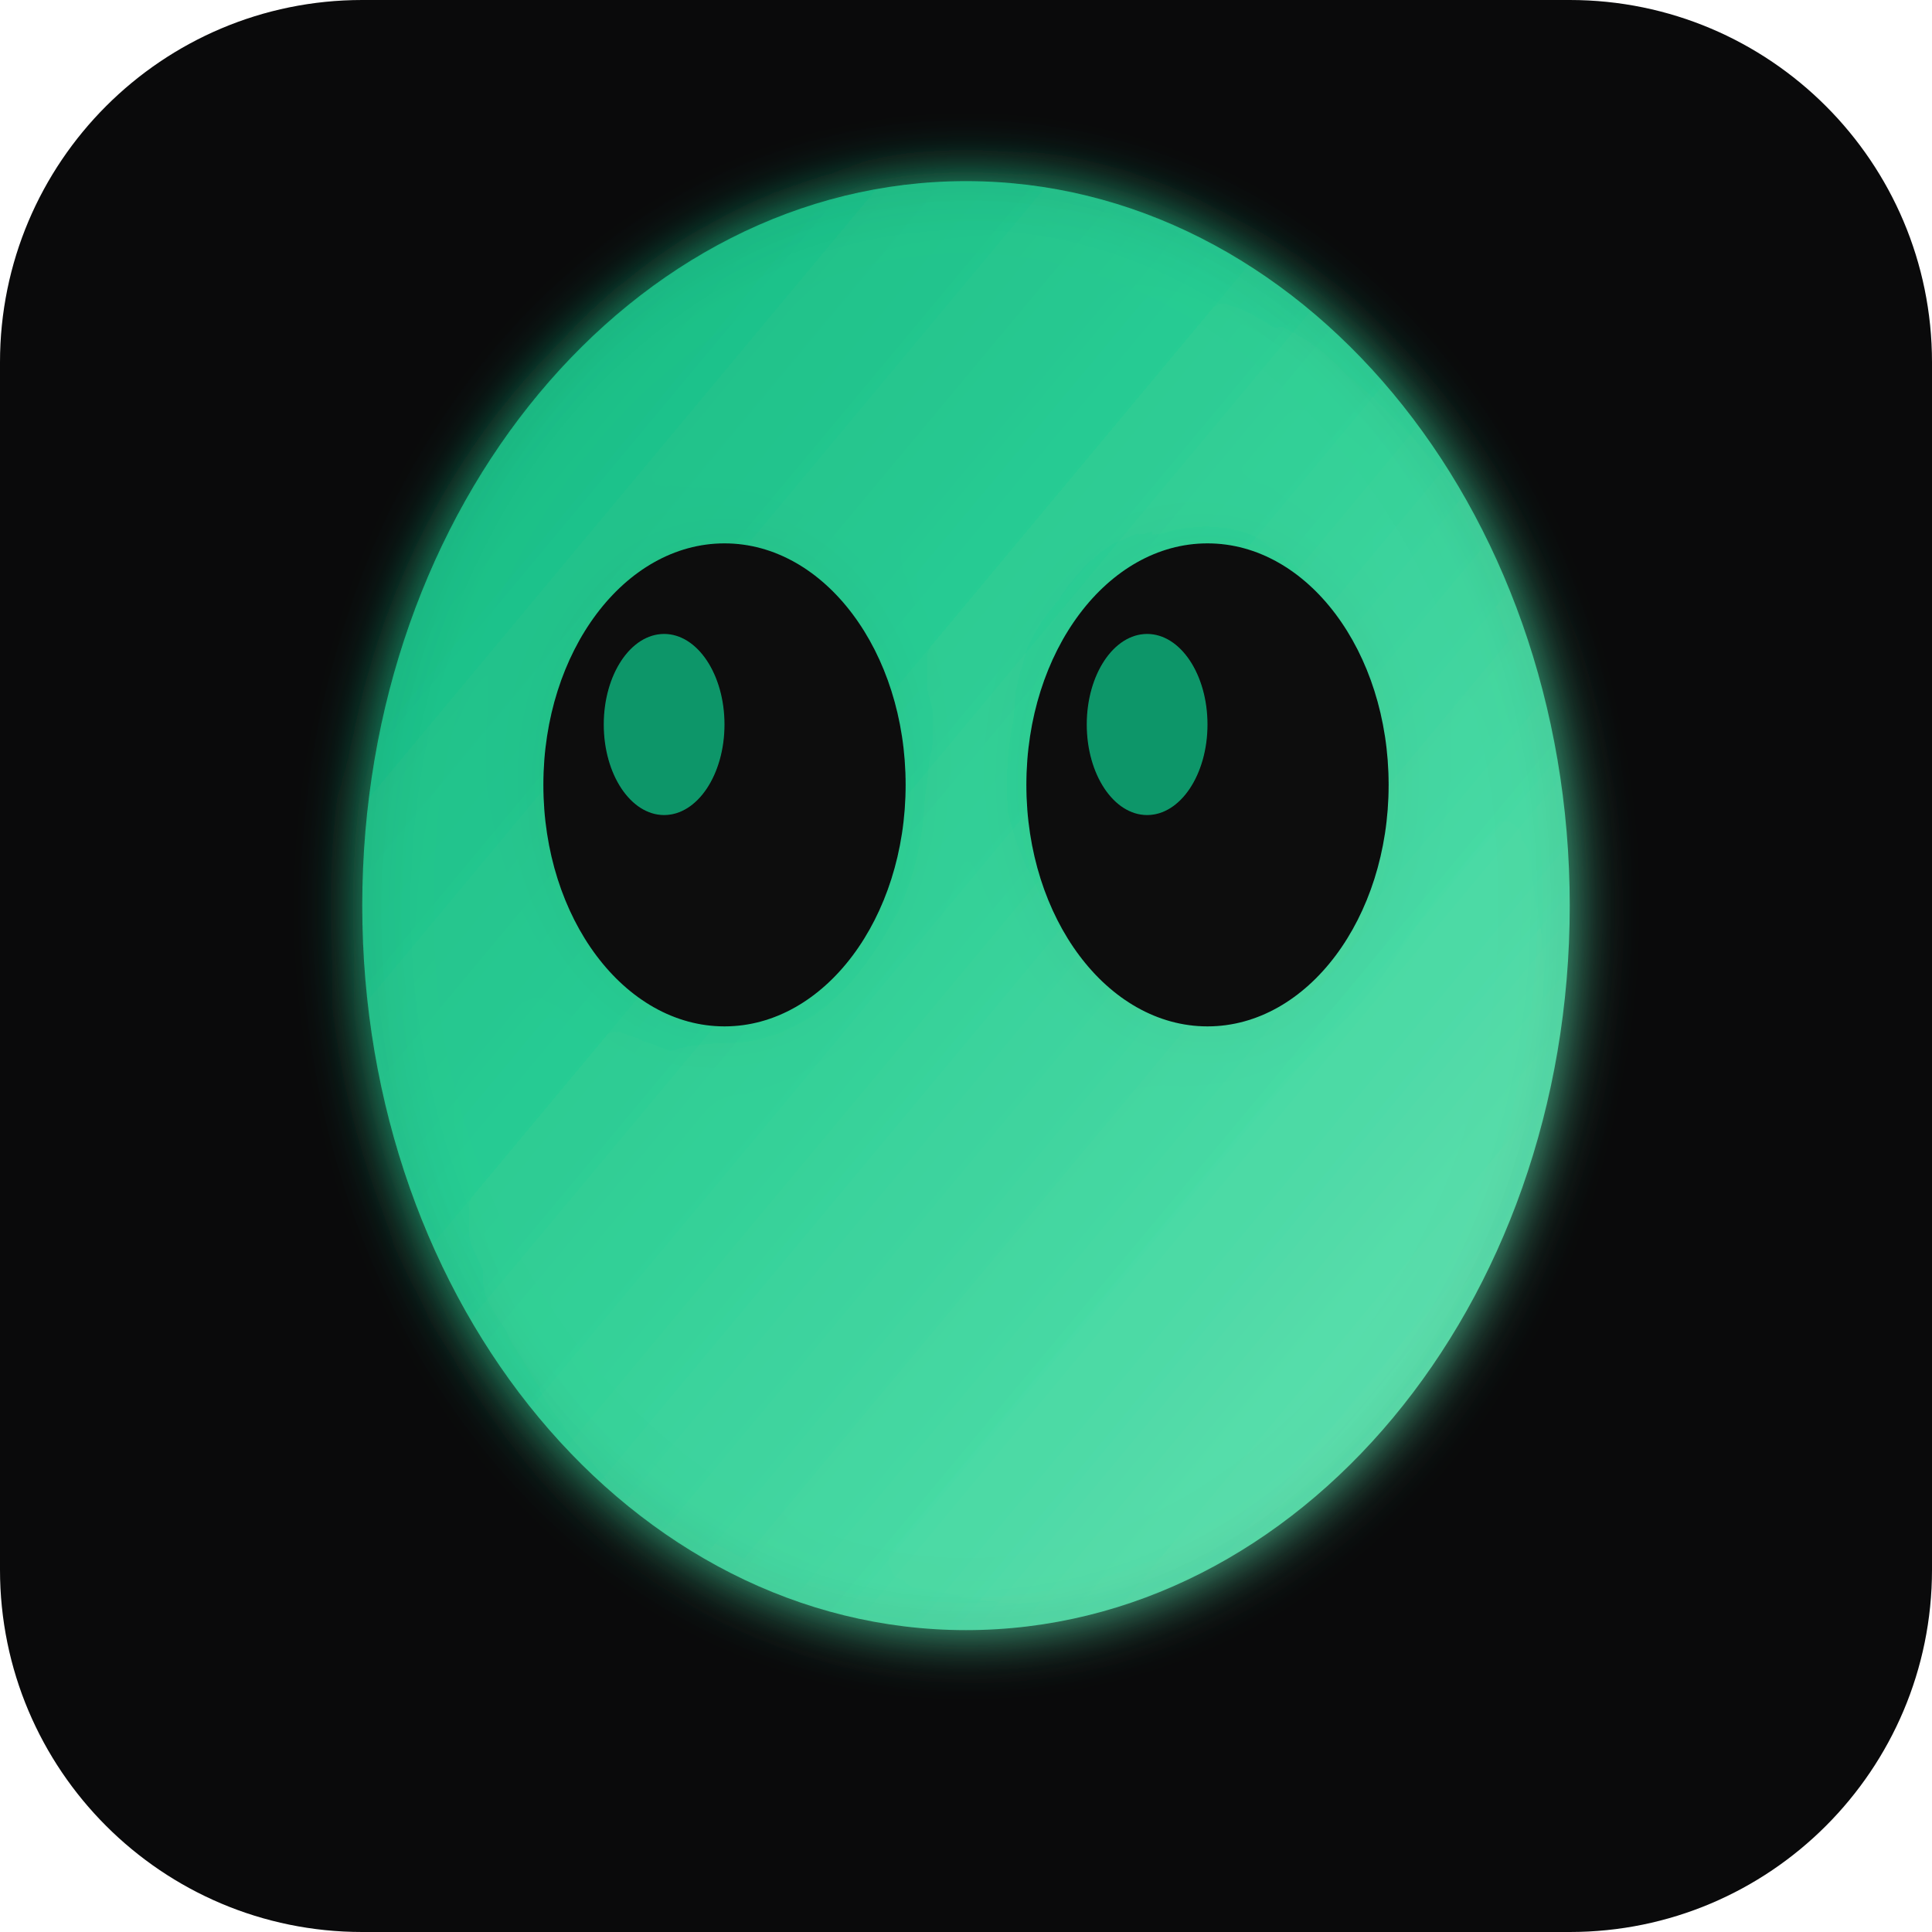
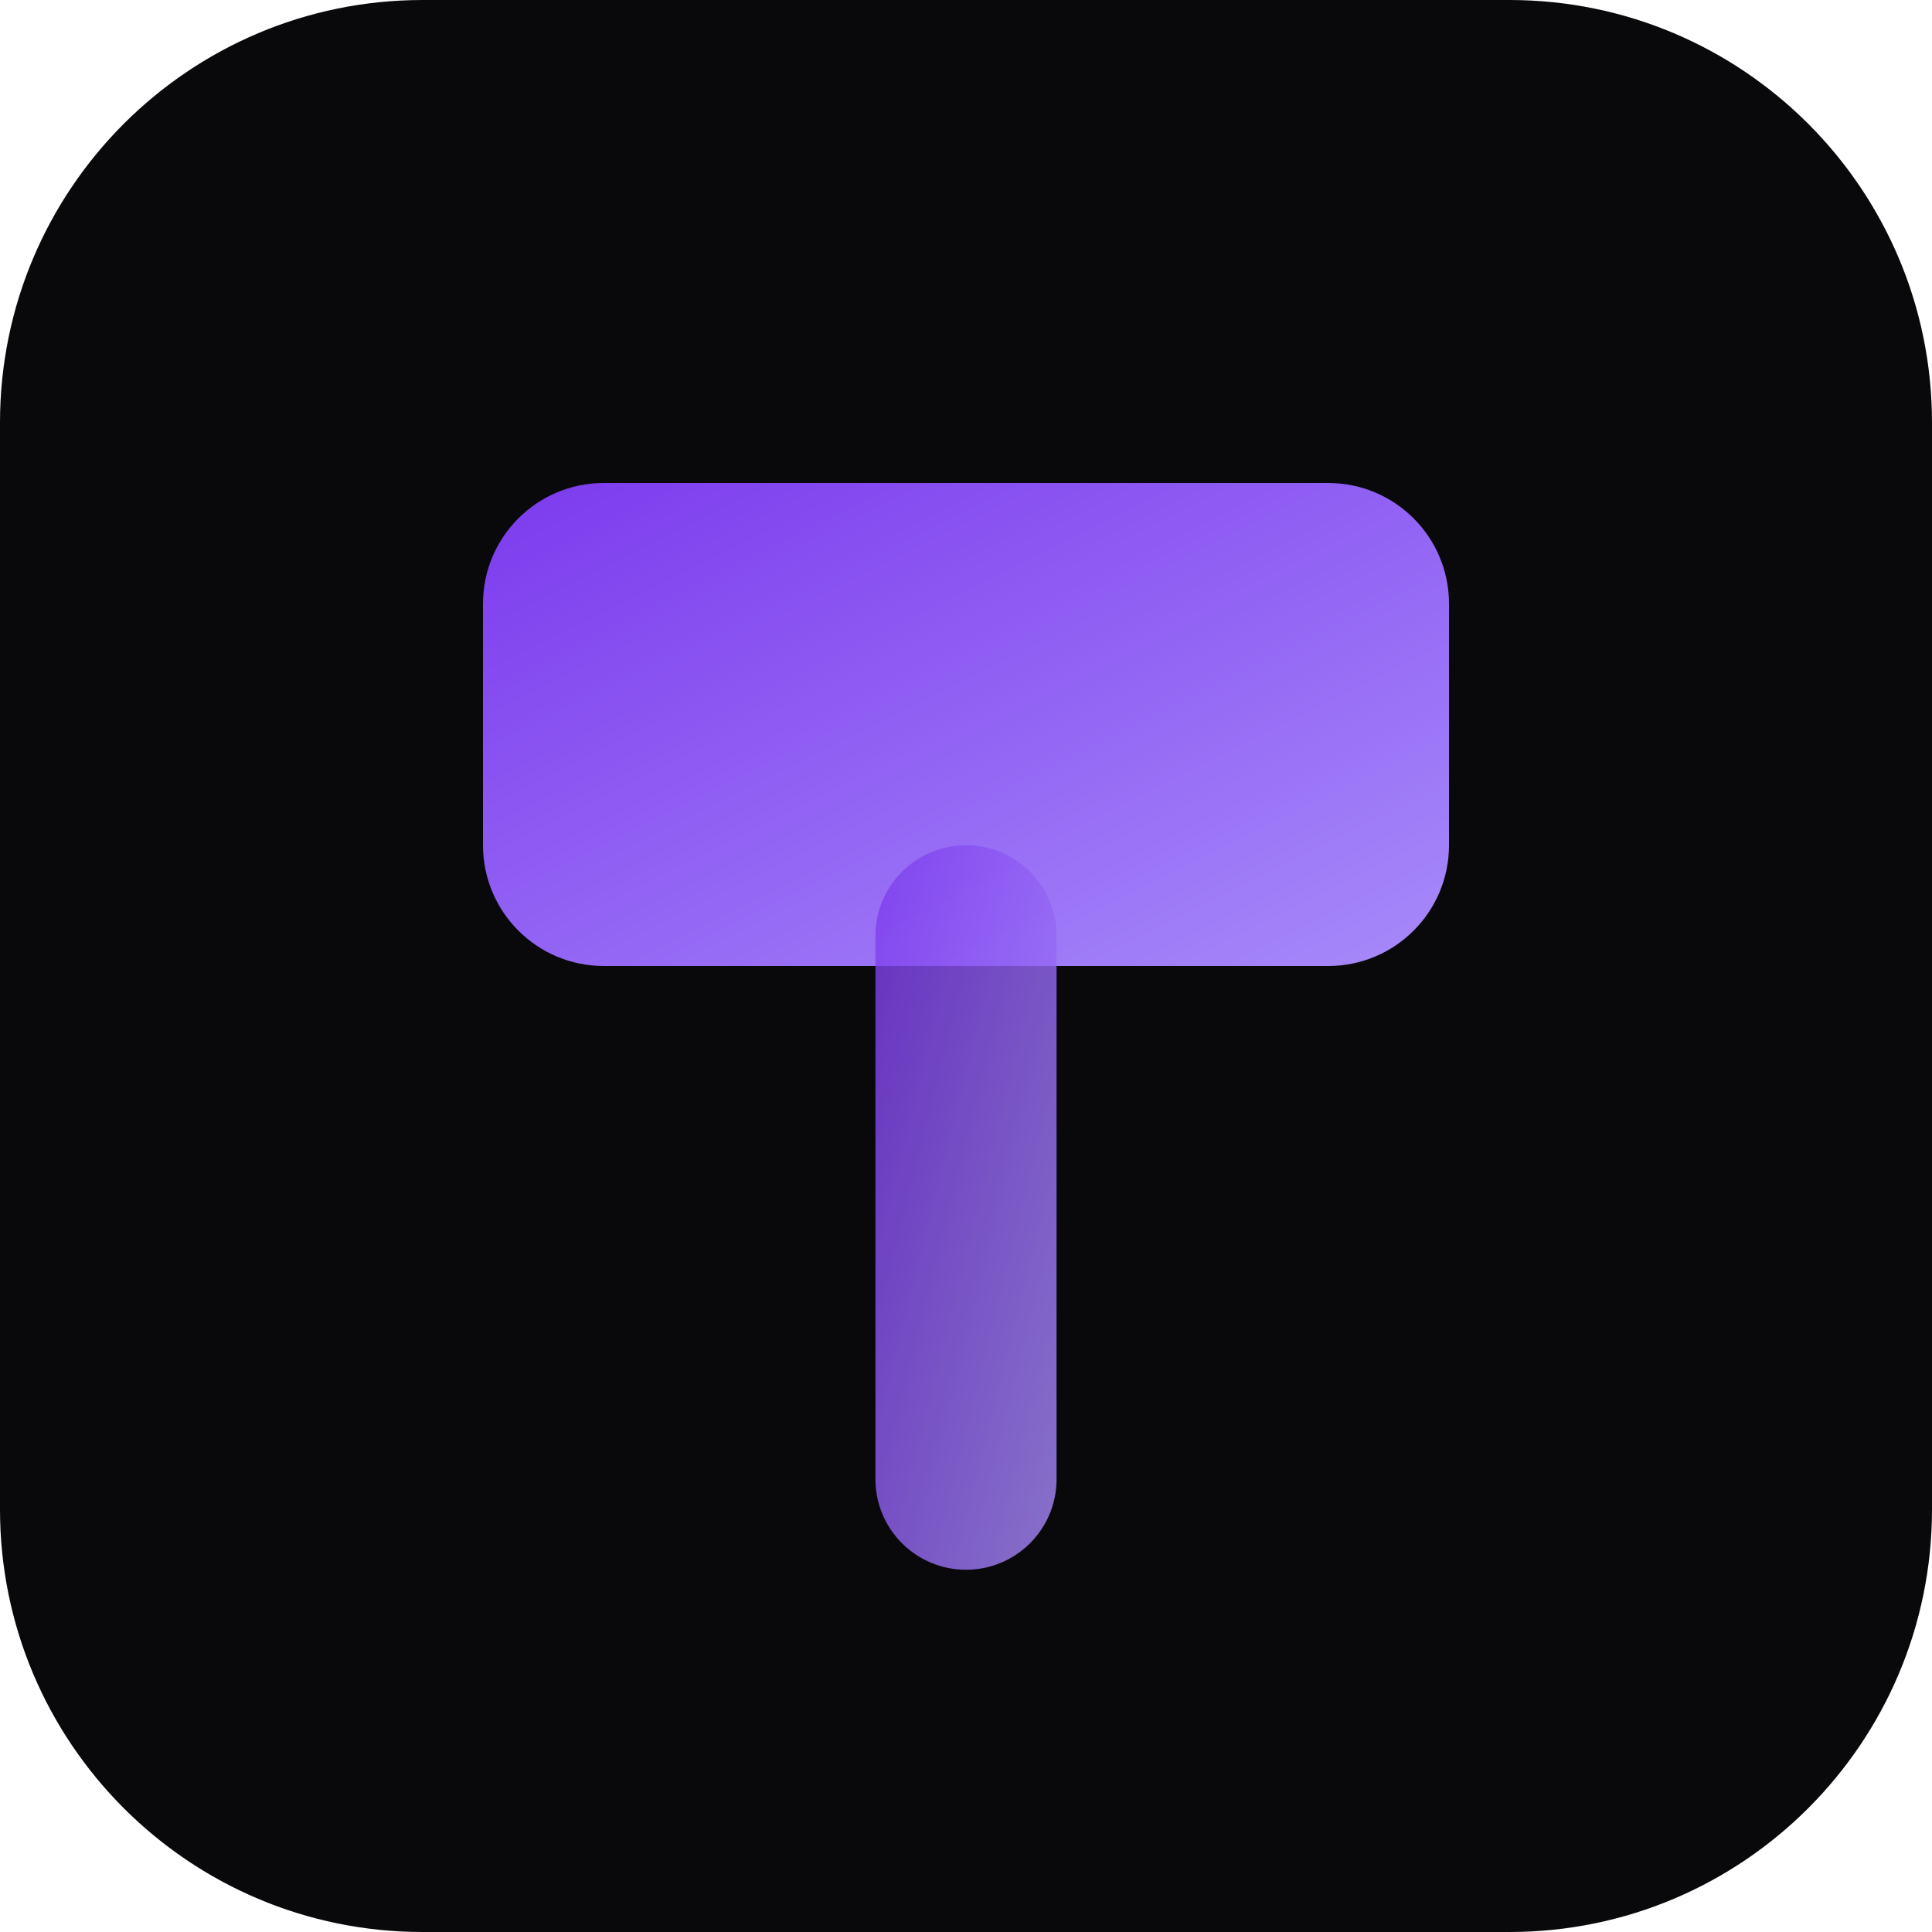
<svg xmlns="http://www.w3.org/2000/svg" viewBox="0 0 32 32">
  <defs>
-     <linearGradient id="alien-gradient" x1="0%" y1="0%" x2="100%" y2="100%">
-       <stop offset="0%" style="stop-color:#10b981" />
-       <stop offset="50%" style="stop-color:#34d399" />
-       <stop offset="100%" style="stop-color:#6ee7b7" />
+     <linearGradient id="forge-grad" x1="0%" y1="0%" x2="100%" y2="100%">
+       <stop offset="0%" style="stop-color:#7c3aed" />
+       <stop offset="100%" style="stop-color:#a78bfa" />
    </linearGradient>
-     <filter id="glow">
-       <feGaussianBlur stdDeviation="0.5" result="coloredBlur" />
-       <feMerge>
-         <feMergeNode in="coloredBlur" />
-         <feMergeNode in="SourceGraphic" />
-       </feMerge>
-     </filter>
  </defs>
-   <rect width="32" height="32" rx="6" fill="#0a0a0b" />
-   <g filter="url(#glow)">
-     <ellipse cx="16" cy="15" rx="10" ry="12" fill="url(#alien-gradient)" opacity="0.9" />
-     <ellipse cx="12" cy="13" rx="3" ry="4" fill="#0a0a0b" />
-     <ellipse cx="20" cy="13" rx="3" ry="4" fill="#0a0a0b" />
-     <ellipse cx="11" cy="12" rx="1" ry="1.5" fill="#10b981" opacity="0.8" />
-     <ellipse cx="19" cy="12" rx="1" ry="1.5" fill="#10b981" opacity="0.8" />
-   </g>
+   <rect width="32" height="32" rx="7" fill="#09090b" />
+   <rect x="8" y="8" width="16" height="8" rx="2" fill="url(#forge-grad)" />
+   <rect x="14.5" y="14" width="3" height="12" rx="1.5" fill="url(#forge-grad)" opacity="0.8" />
</svg>
